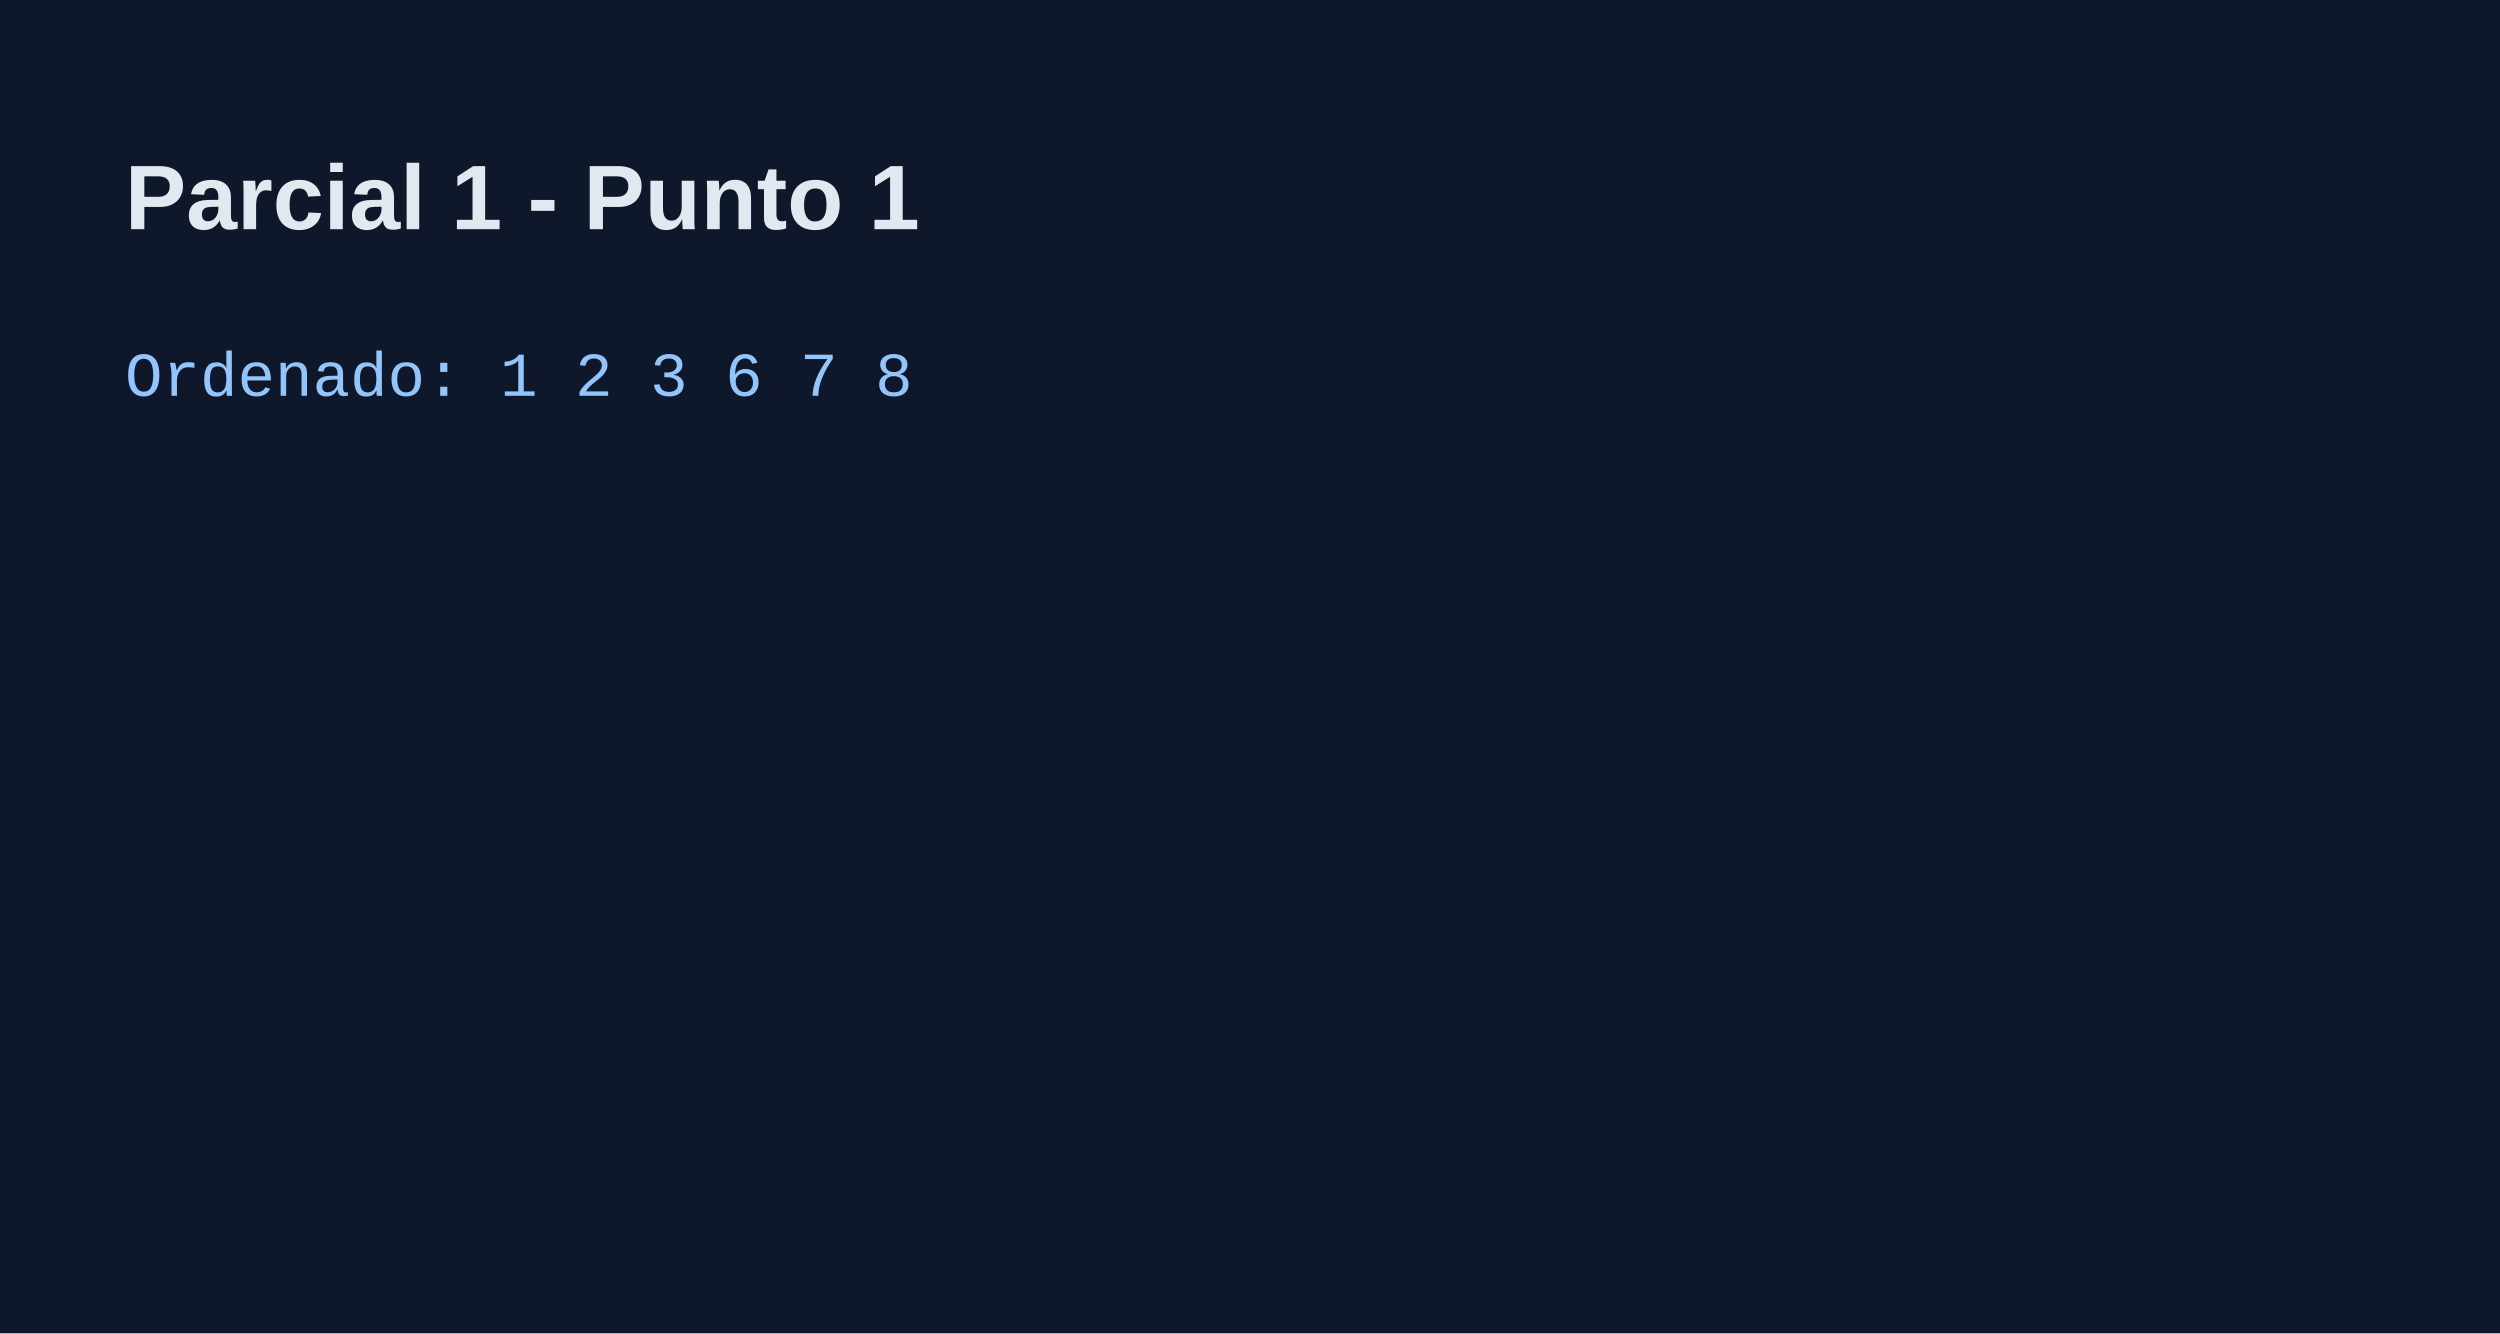
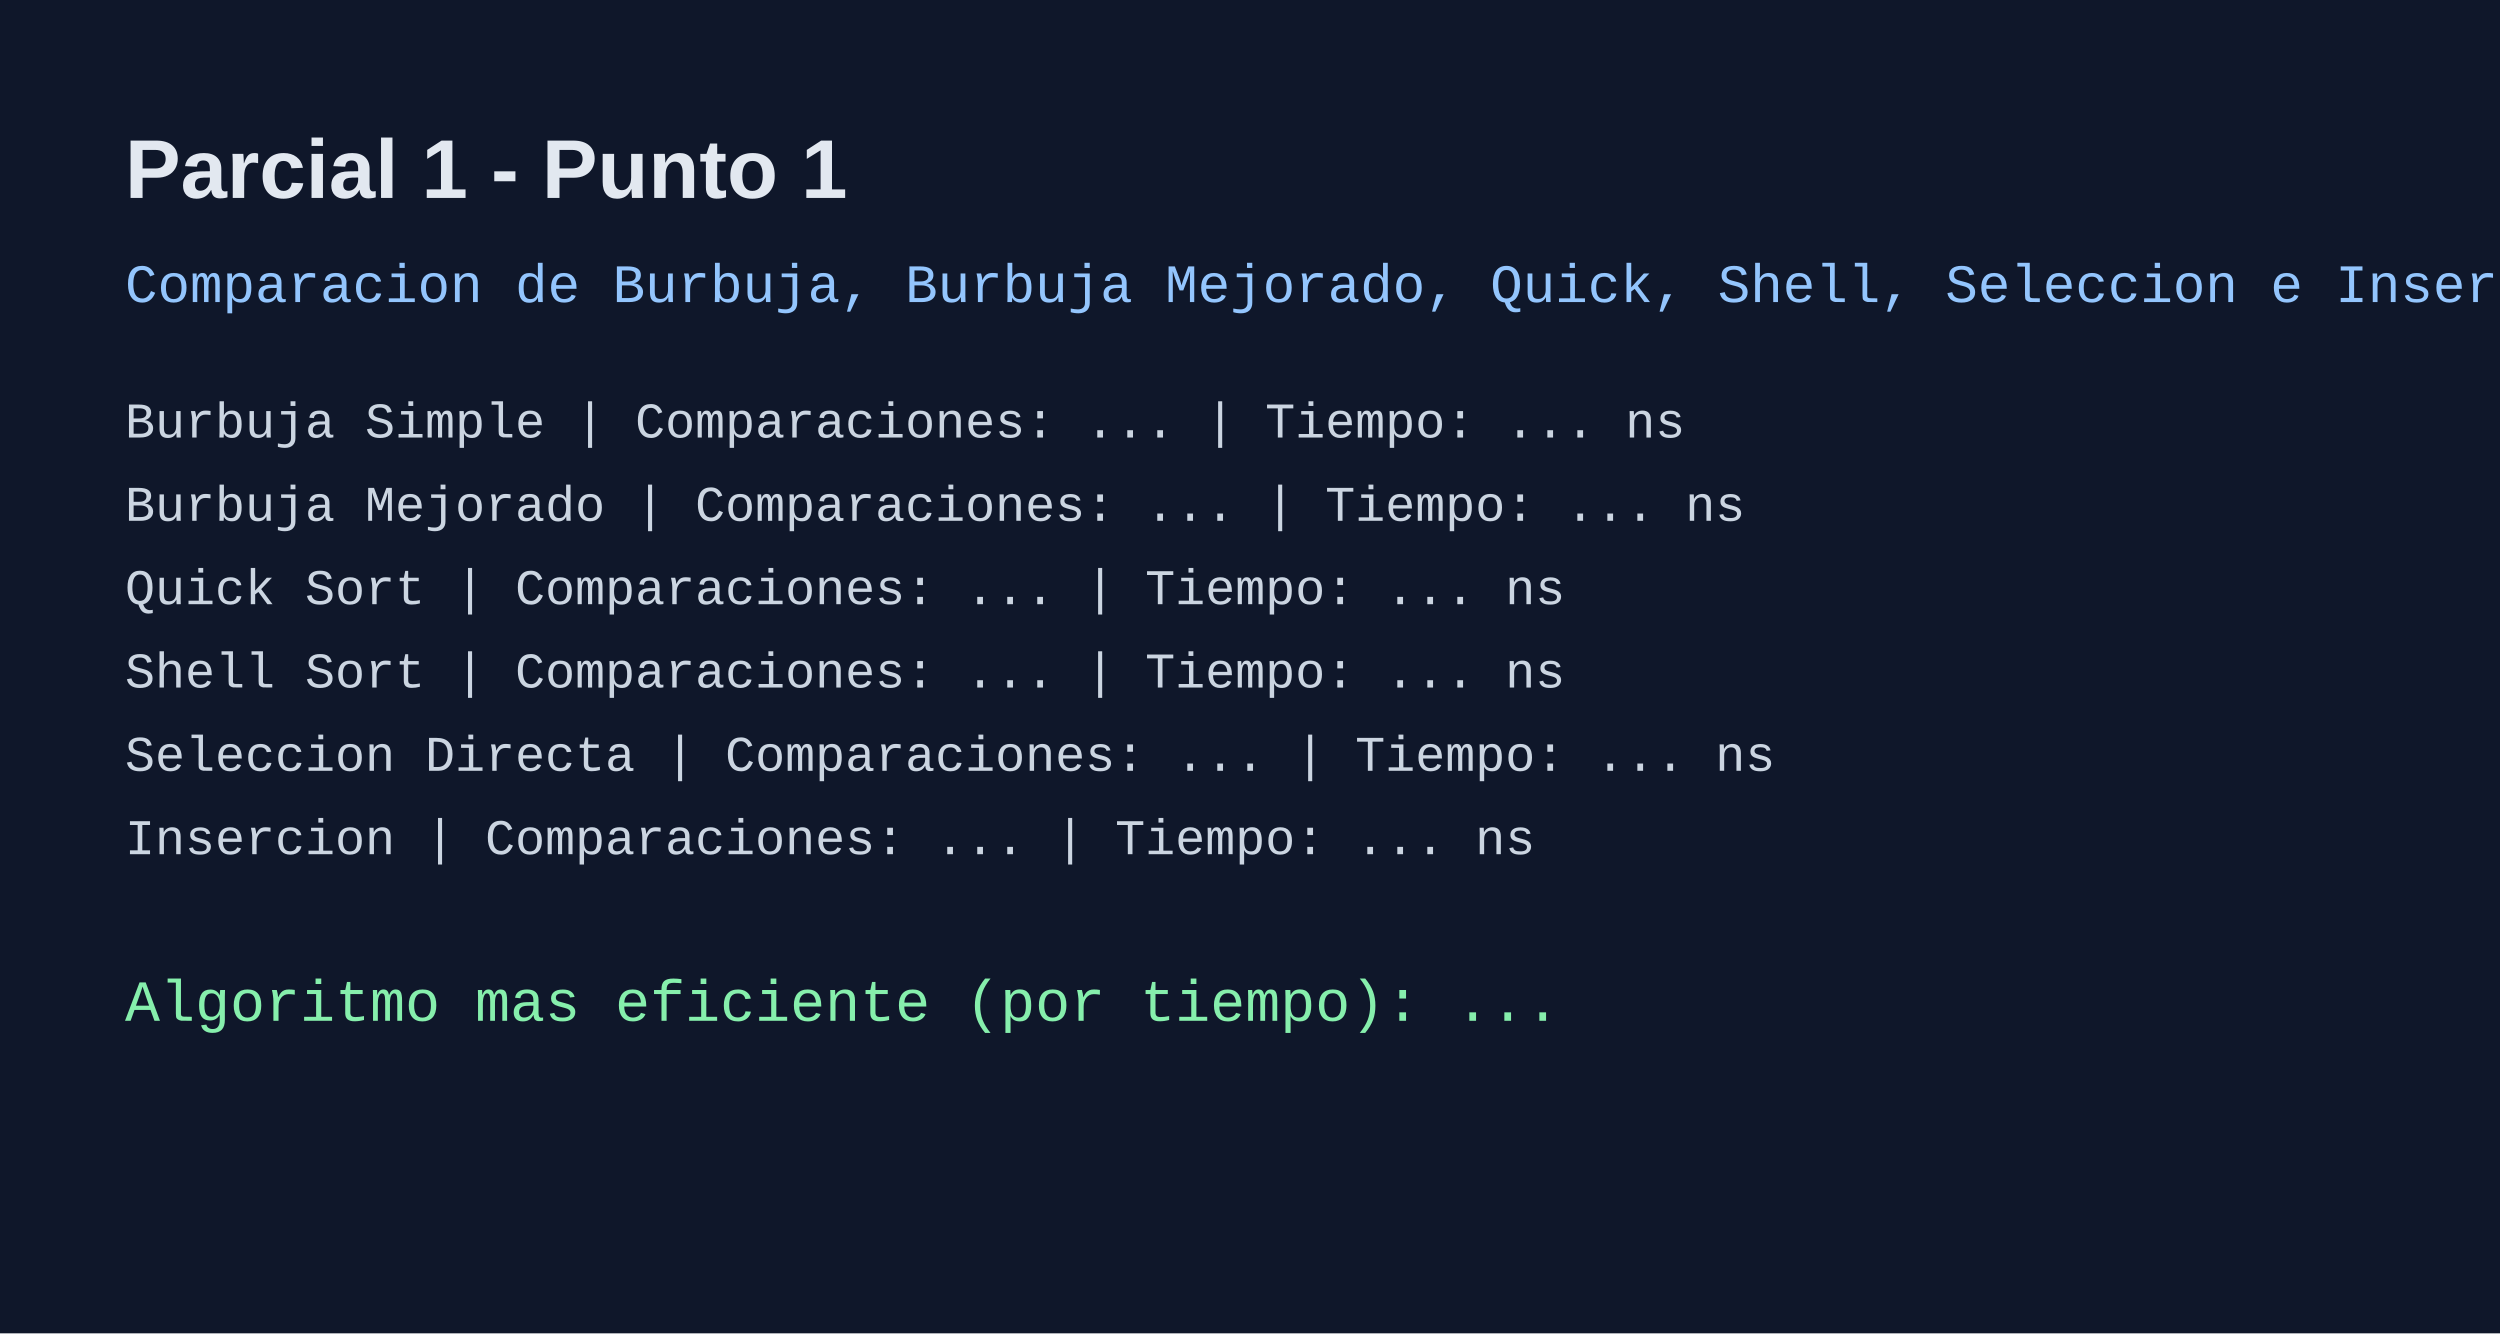
<svg xmlns="http://www.w3.org/2000/svg" width="1200" height="640" viewBox="0 0 1200 640" role="img" aria-labelledby="t d">
  <rect width="1200" height="640" fill="#0f172a" />
-   <text x="60" y="110" fill="#e2e8f0" font-size="44" font-family="Arial" font-weight="700">Parcial 1 - Punto 1</text>
-   <text x="60" y="190" fill="#93c5fd" font-size="30" font-family="Courier New">Ordenado: 1 2 3 6 7 8</text>
+   <text x="60" y="95" fill="#e2e8f0" font-size="40" font-family="Arial" font-weight="700">Parcial 1 - Punto 1</text>
+   <text x="60" y="145" fill="#93c5fd" font-size="26" font-family="Courier New">Comparacion de Burbuja, Burbuja Mejorado, Quick, Shell, Seleccion e Insercion</text>
+   <text x="60" y="210" fill="#cbd5e1" font-size="24" font-family="Courier New">Burbuja Simple      | Comparaciones: ... | Tiempo: ... ns</text>
+   <text x="60" y="250" fill="#cbd5e1" font-size="24" font-family="Courier New">Burbuja Mejorado    | Comparaciones: ... | Tiempo: ... ns</text>
+   <text x="60" y="290" fill="#cbd5e1" font-size="24" font-family="Courier New">Quick Sort          | Comparaciones: ... | Tiempo: ... ns</text>
+   <text x="60" y="330" fill="#cbd5e1" font-size="24" font-family="Courier New">Shell Sort          | Comparaciones: ... | Tiempo: ... ns</text>
+   <text x="60" y="370" fill="#cbd5e1" font-size="24" font-family="Courier New">Seleccion Directa   | Comparaciones: ... | Tiempo: ... ns</text>
+   <text x="60" y="410" fill="#cbd5e1" font-size="24" font-family="Courier New">Insercion           | Comparaciones: ... | Tiempo: ... ns</text>
+   <text x="60" y="490" fill="#86efac" font-size="28" font-family="Courier New">Algoritmo mas eficiente (por tiempo): ...</text>
</svg>
